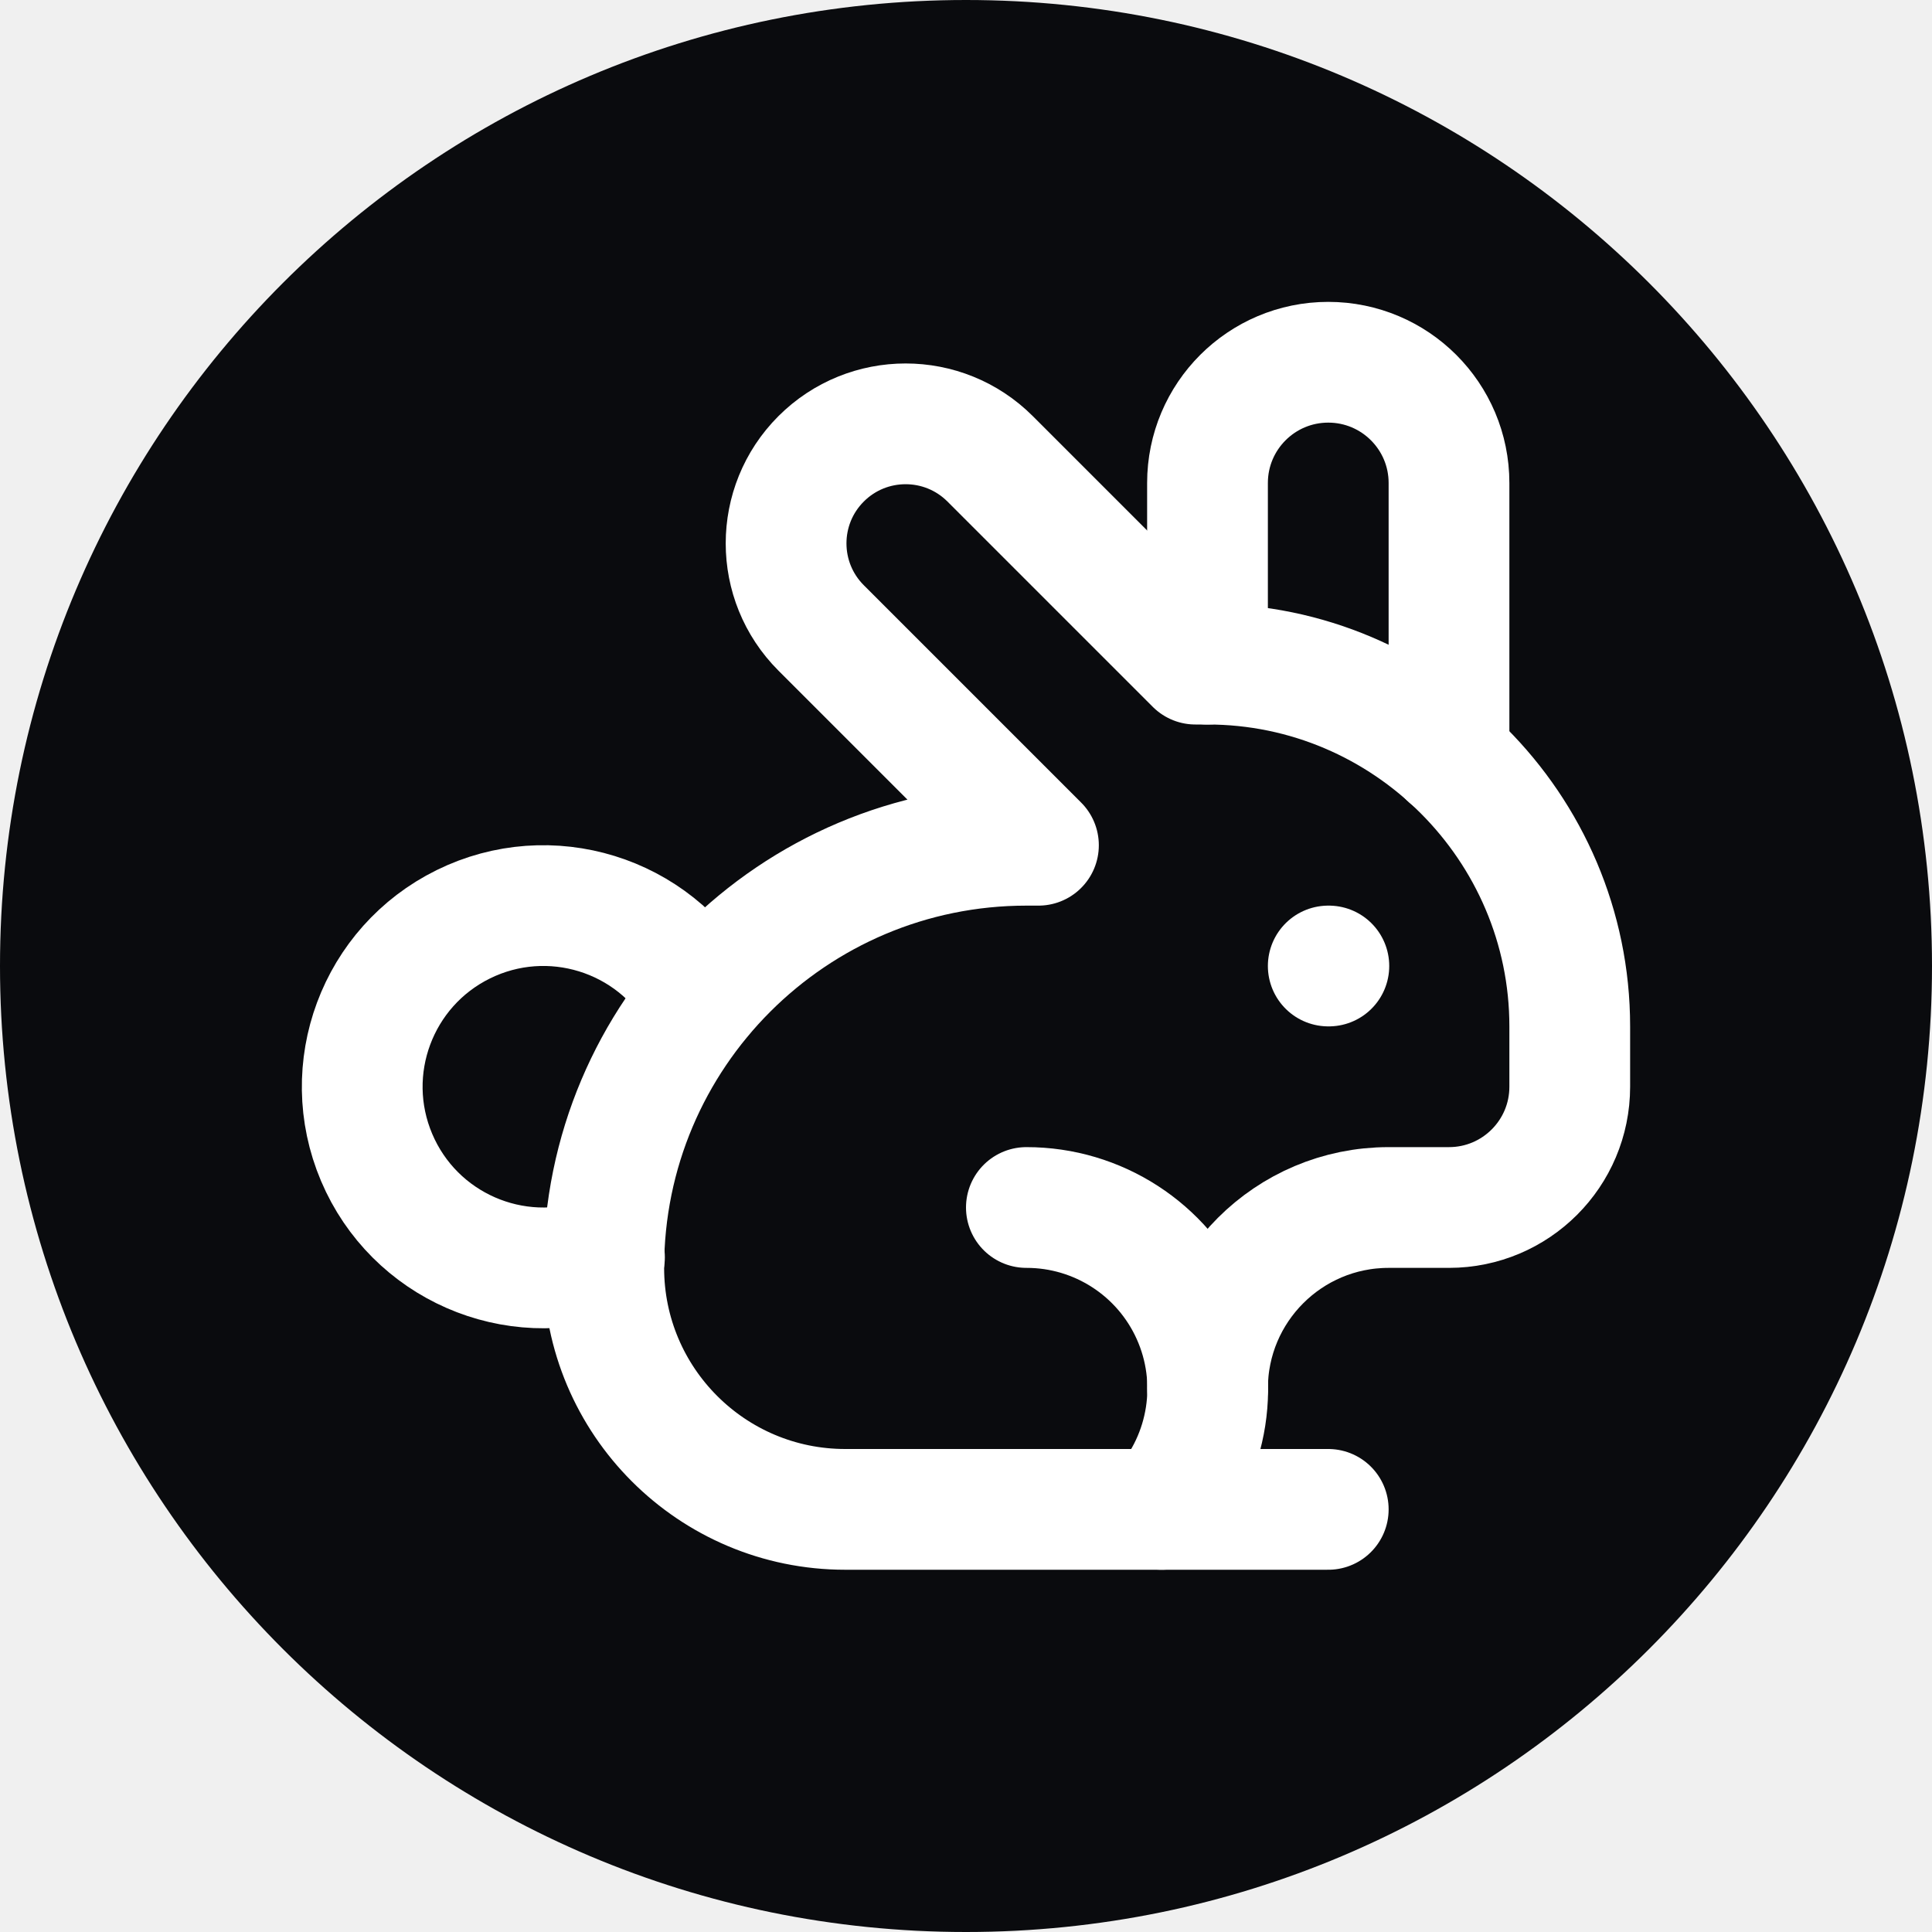
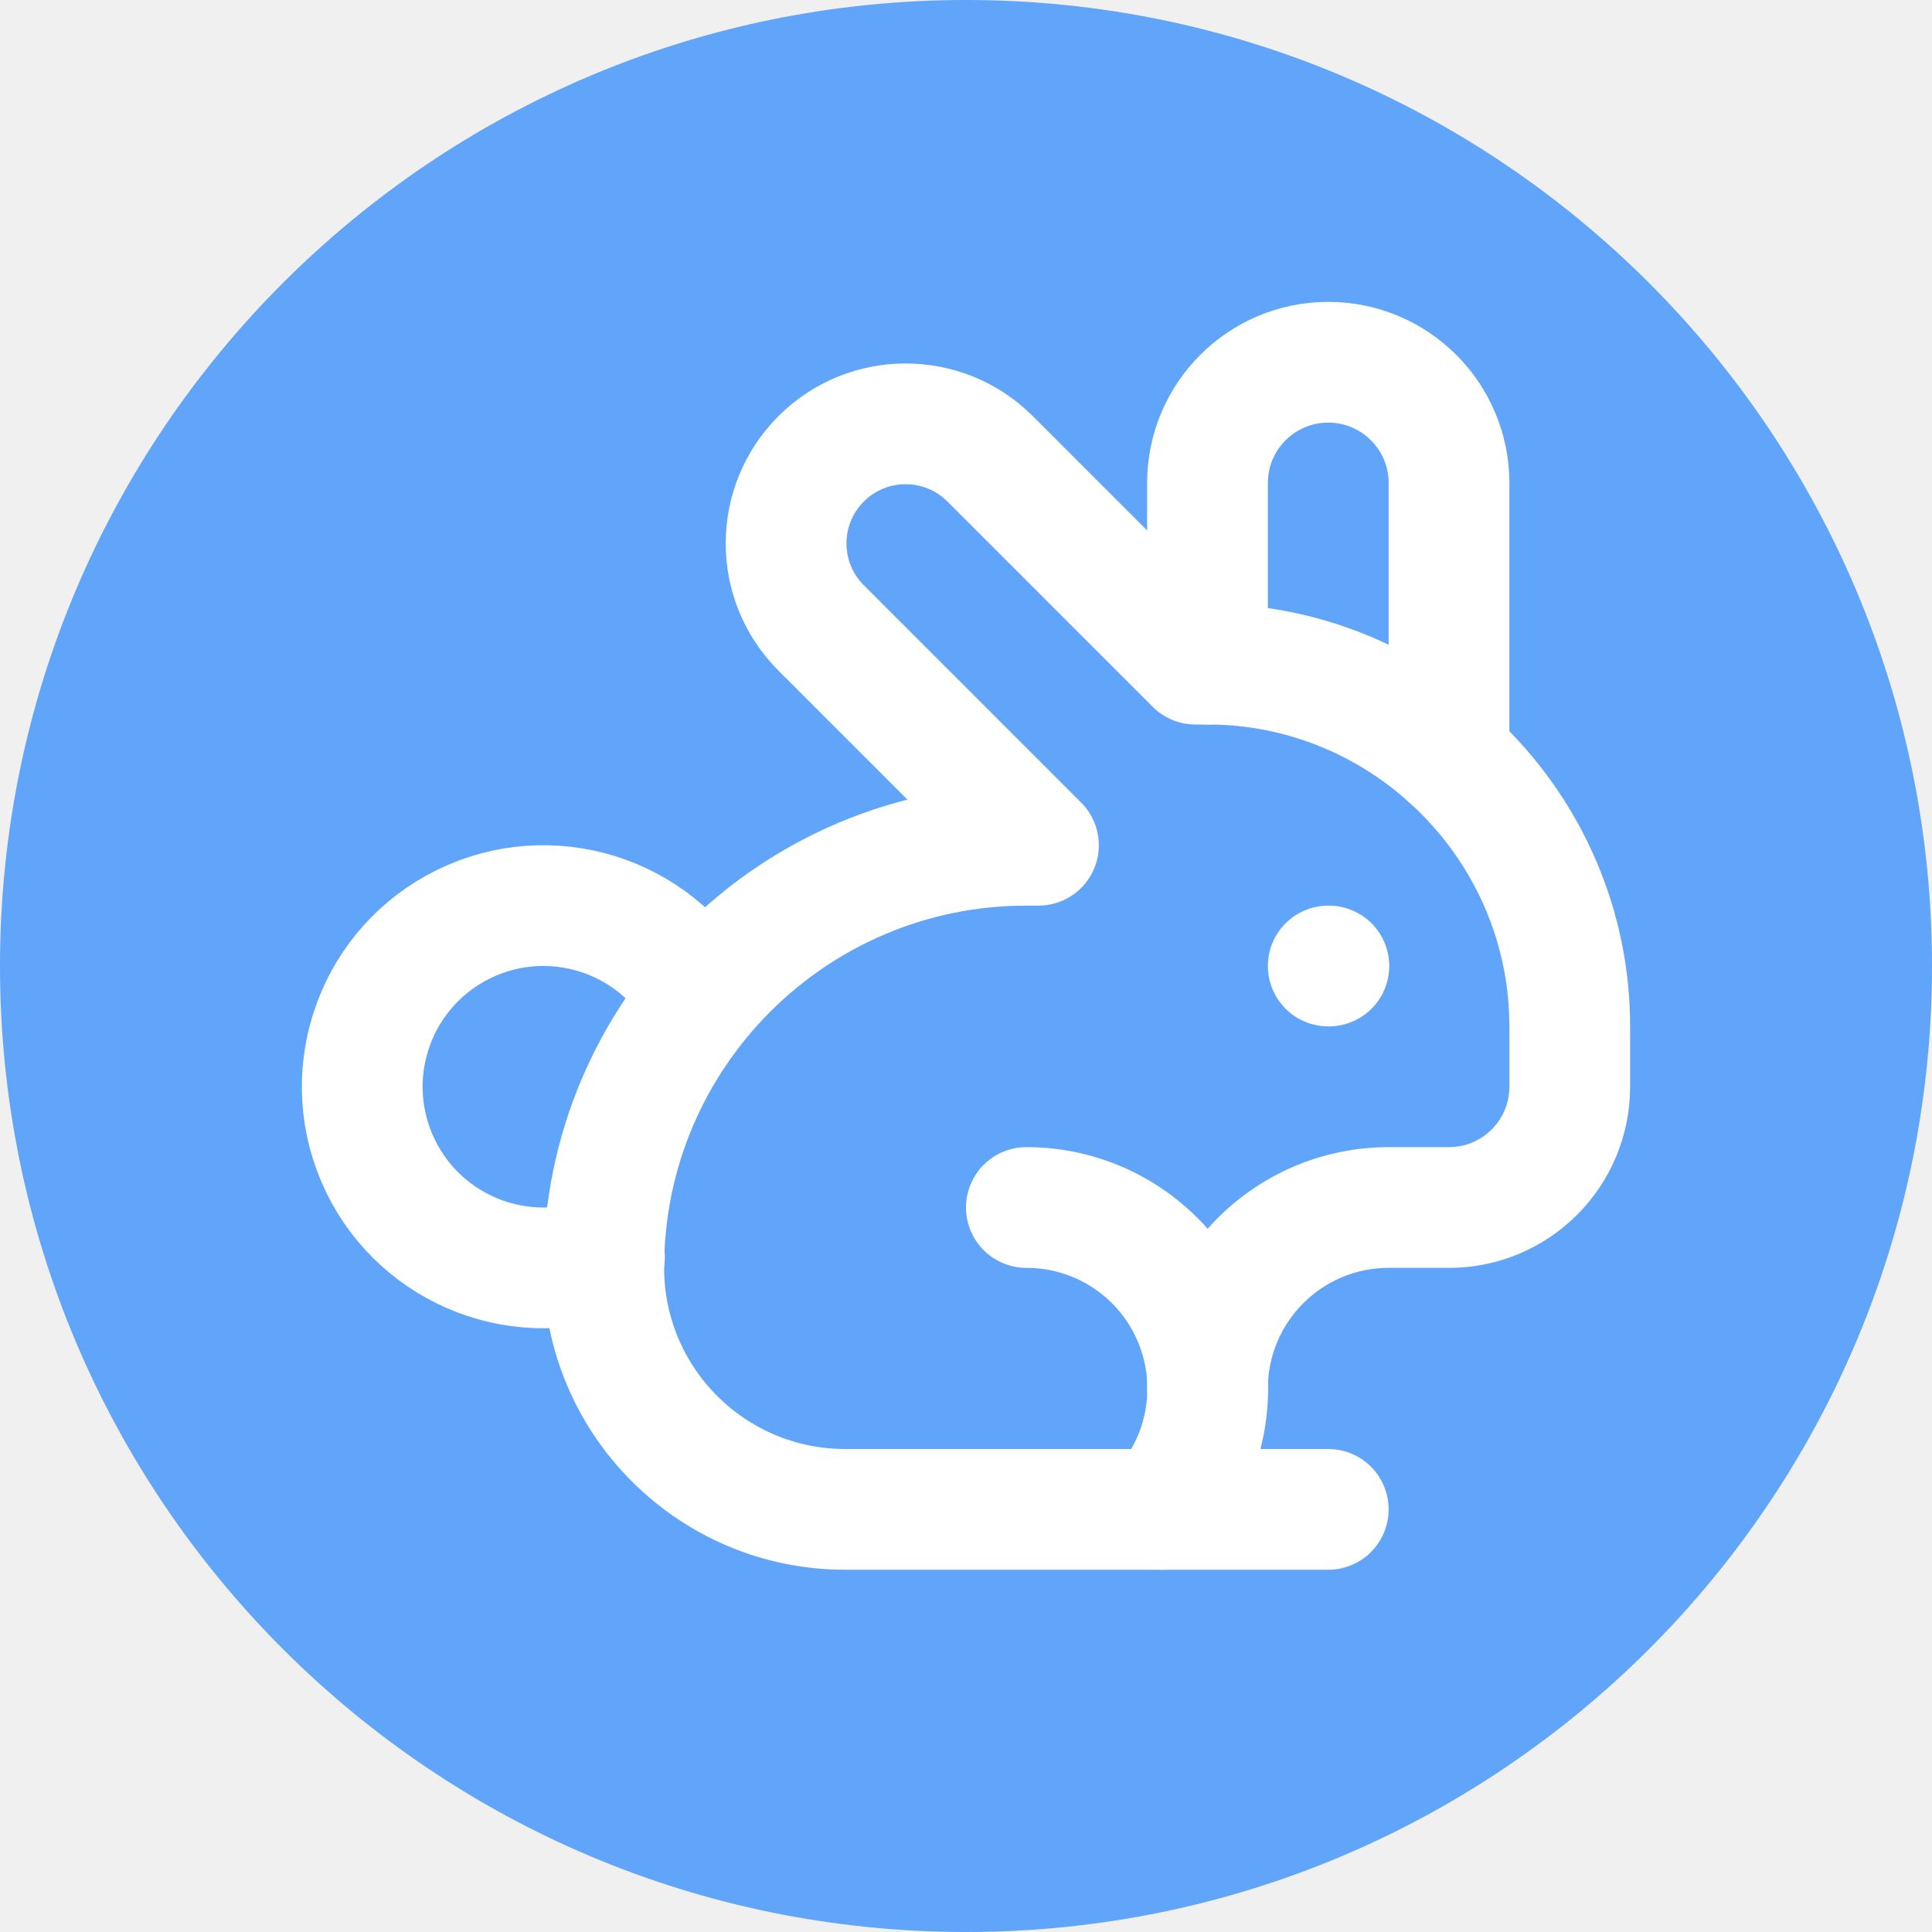
<svg xmlns="http://www.w3.org/2000/svg" viewBox="0 0 32 32">
-   <circle cx="16" cy="16" r="16" fill="#0A0B0E" />
+   <circle cx="16" cy="16" r="16" fill="#60a5fa" />
  <g transform="translate(4, 4)" stroke="#FFFFFF" stroke-width="2" stroke-linecap="round" stroke-linejoin="round" fill="none">
    <path d="M13 16a3 3 0 0 1 2.24 5" />
    <path d="M18 12h.01" />
    <path d="M18 21h-8a4 4 0 0 1-4-4 7 7 0 0 1 7-7h.2L9.6 6.4a1 1 0 1 1 2.8-2.8L15.8 7h.2c3.3 0 6 2.7 6 6v1a2 2 0 0 1-2 2h-1a3 3 0 0 0-3 3" />
    <path d="M20 8.54V4a2 2 0 1 0-4 0v3" />
    <path d="M7.612 12.524a3 3 0 1 0-1.6 4.3" />
  </g>
</svg>
